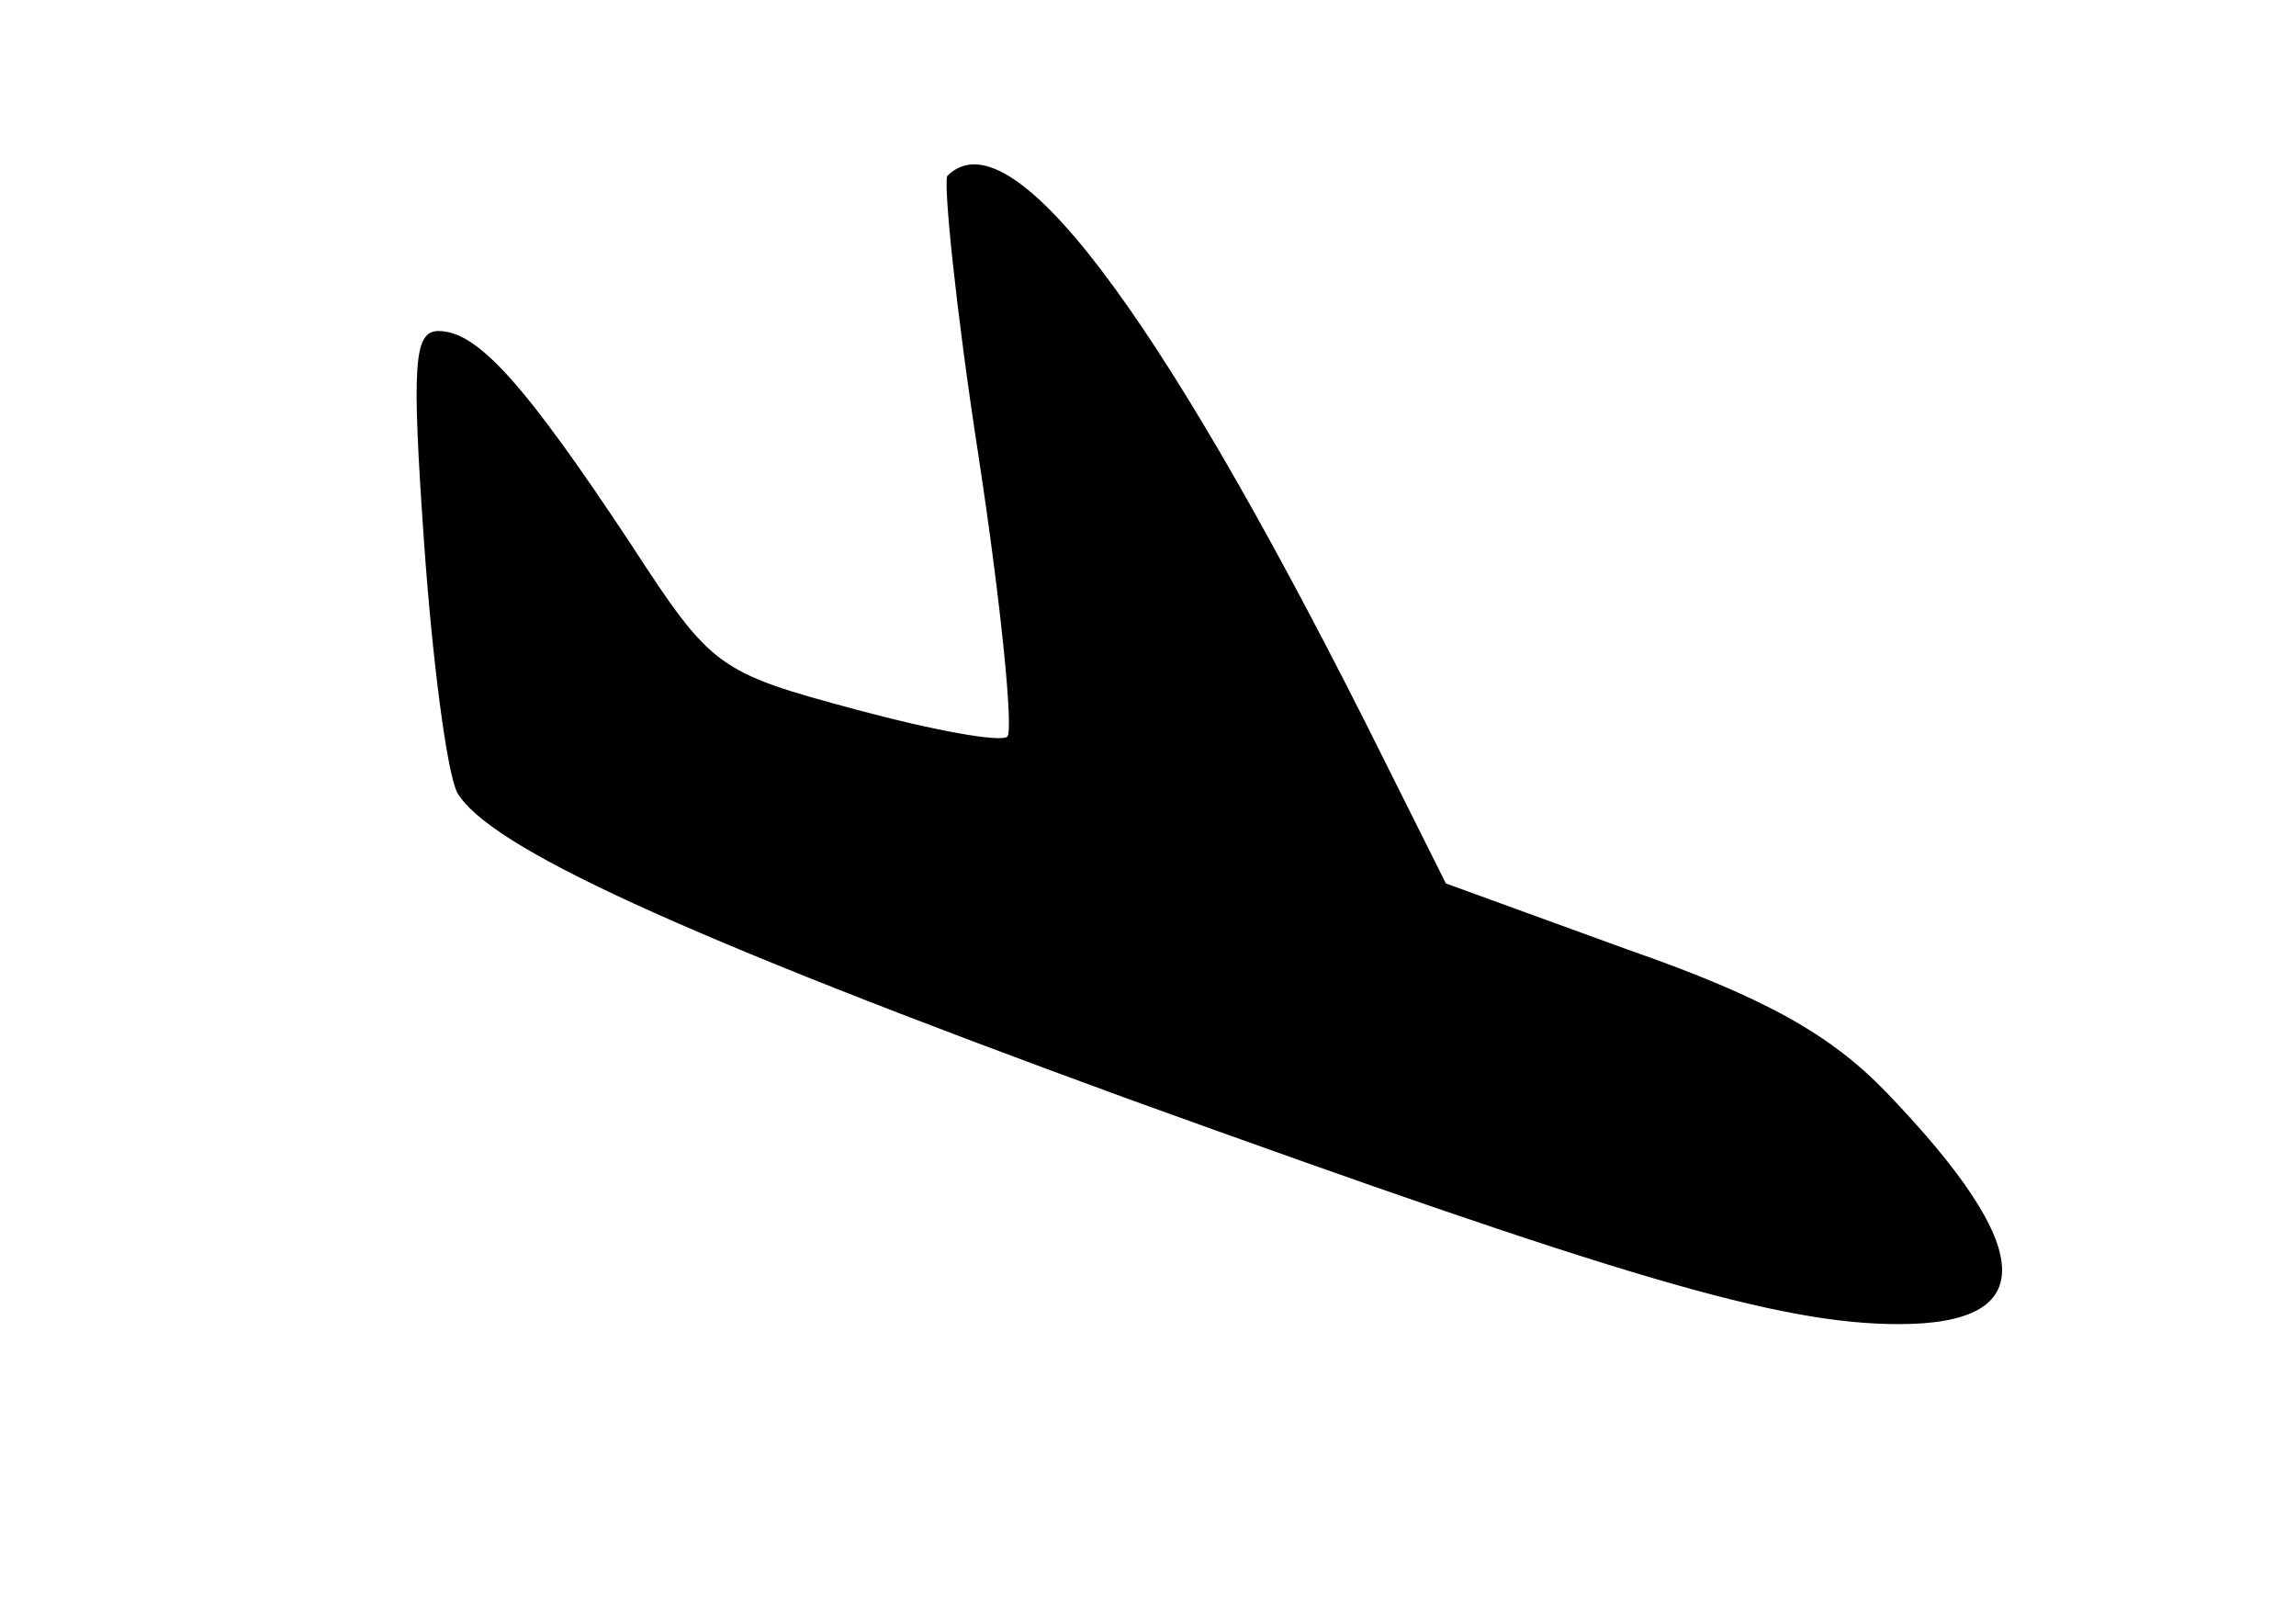
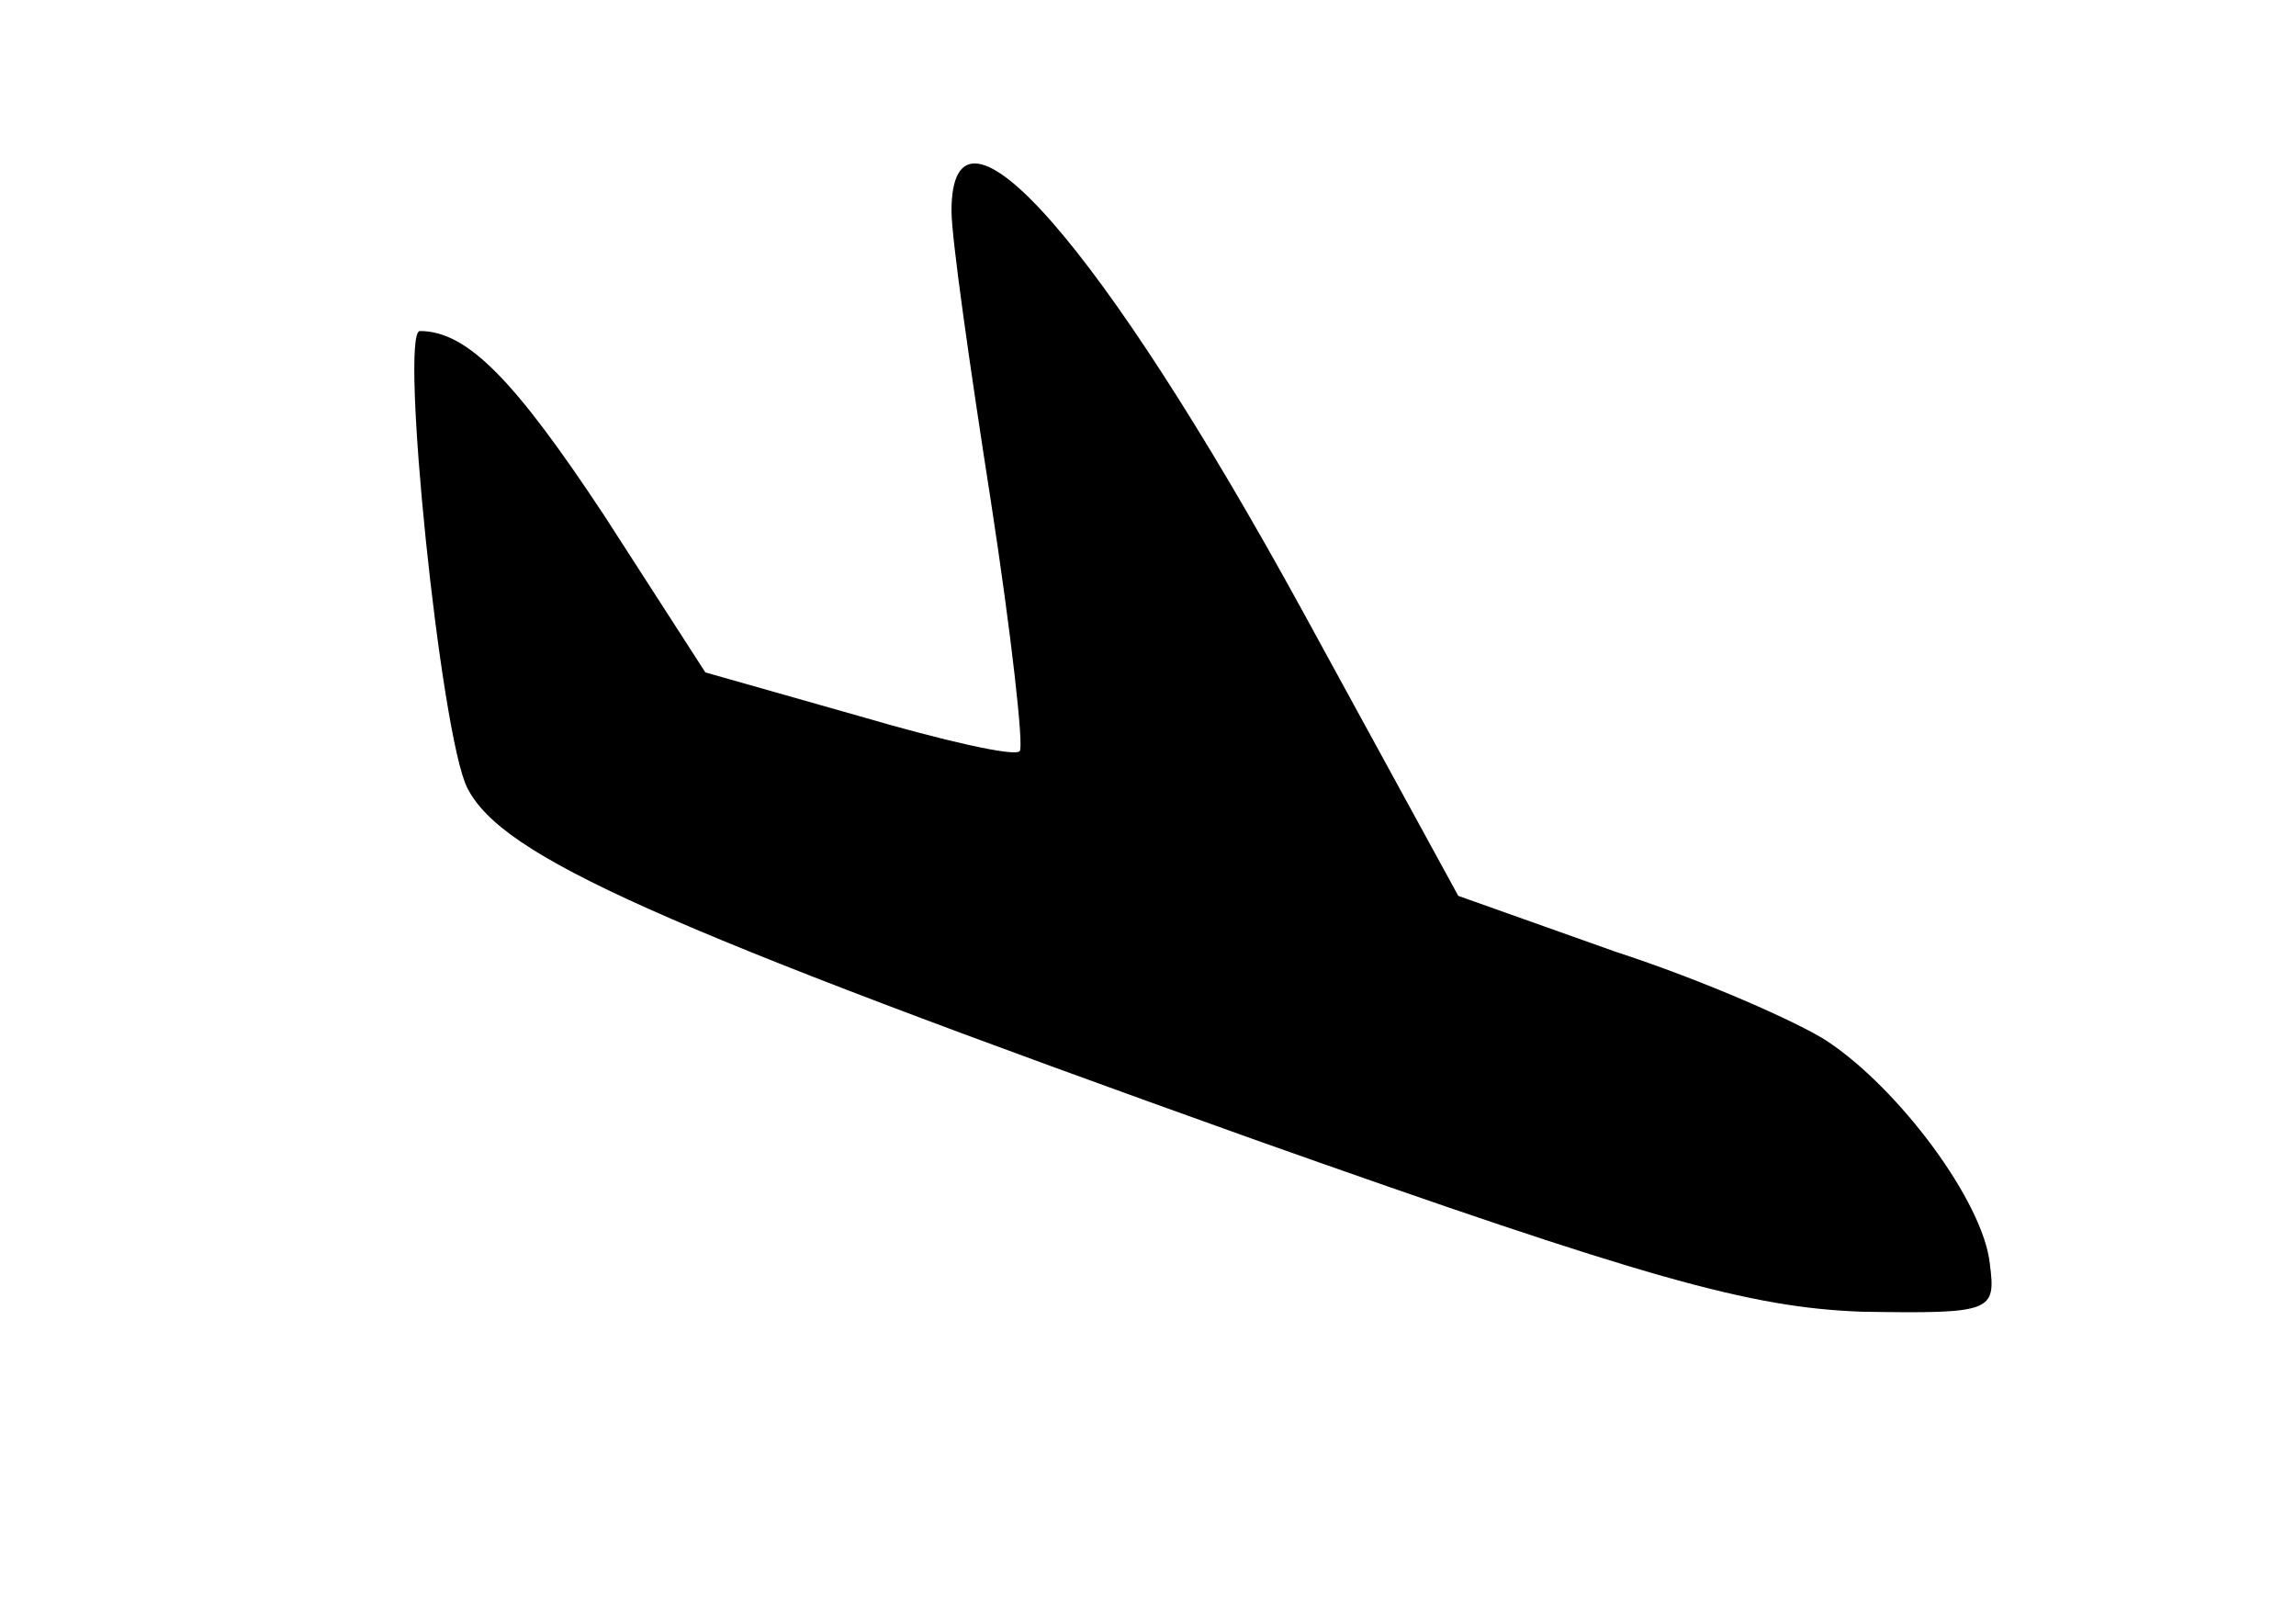
<svg xmlns="http://www.w3.org/2000/svg" version="1.0" width="111pt" height="78pt" viewBox="0 0 111 78" preserveAspectRatio="xMidYMid meet">
  <g transform="translate(0,78) scale(0.1,-0.1)" fill="#000000" stroke="none">
-     <path d="M458 695 c-2 -3 4 -64 15 -135 11 -72 17 -133 14 -136 -3 -3 -36 3 -73 13 -67 18 -70 20 -109 80 -51 77 -74 103 -93 103 -12 0 -13 -16 -7 -102 4 -57 11 -111 16 -121 15 -26 105 -68 324 -148 238 -86 315 -109 373 -109 68 0 67 36 -6 112 -27 28 -59 46 -125 69 l-88 32 -39 78 c-102 202 -172 294 -202 264z" />
+     <path d="M460 678 c0 -13 9 -76 19 -140 10 -65 16 -119 14 -121 -2 -3 -37 5 -78 17 l-74 21 -49 76 c-43 65 -66 89 -89 89 -10 0 10 -196 23 -221 17 -33 90 -66 381 -170 189 -67 239 -81 293 -83 63 -1 65 0 62 23 -3 30 -44 85 -79 108 -14 9 -59 29 -102 43 l-76 27 -76 139 c-96 175 -169 259 -169 192z" />
  </g>
</svg>
